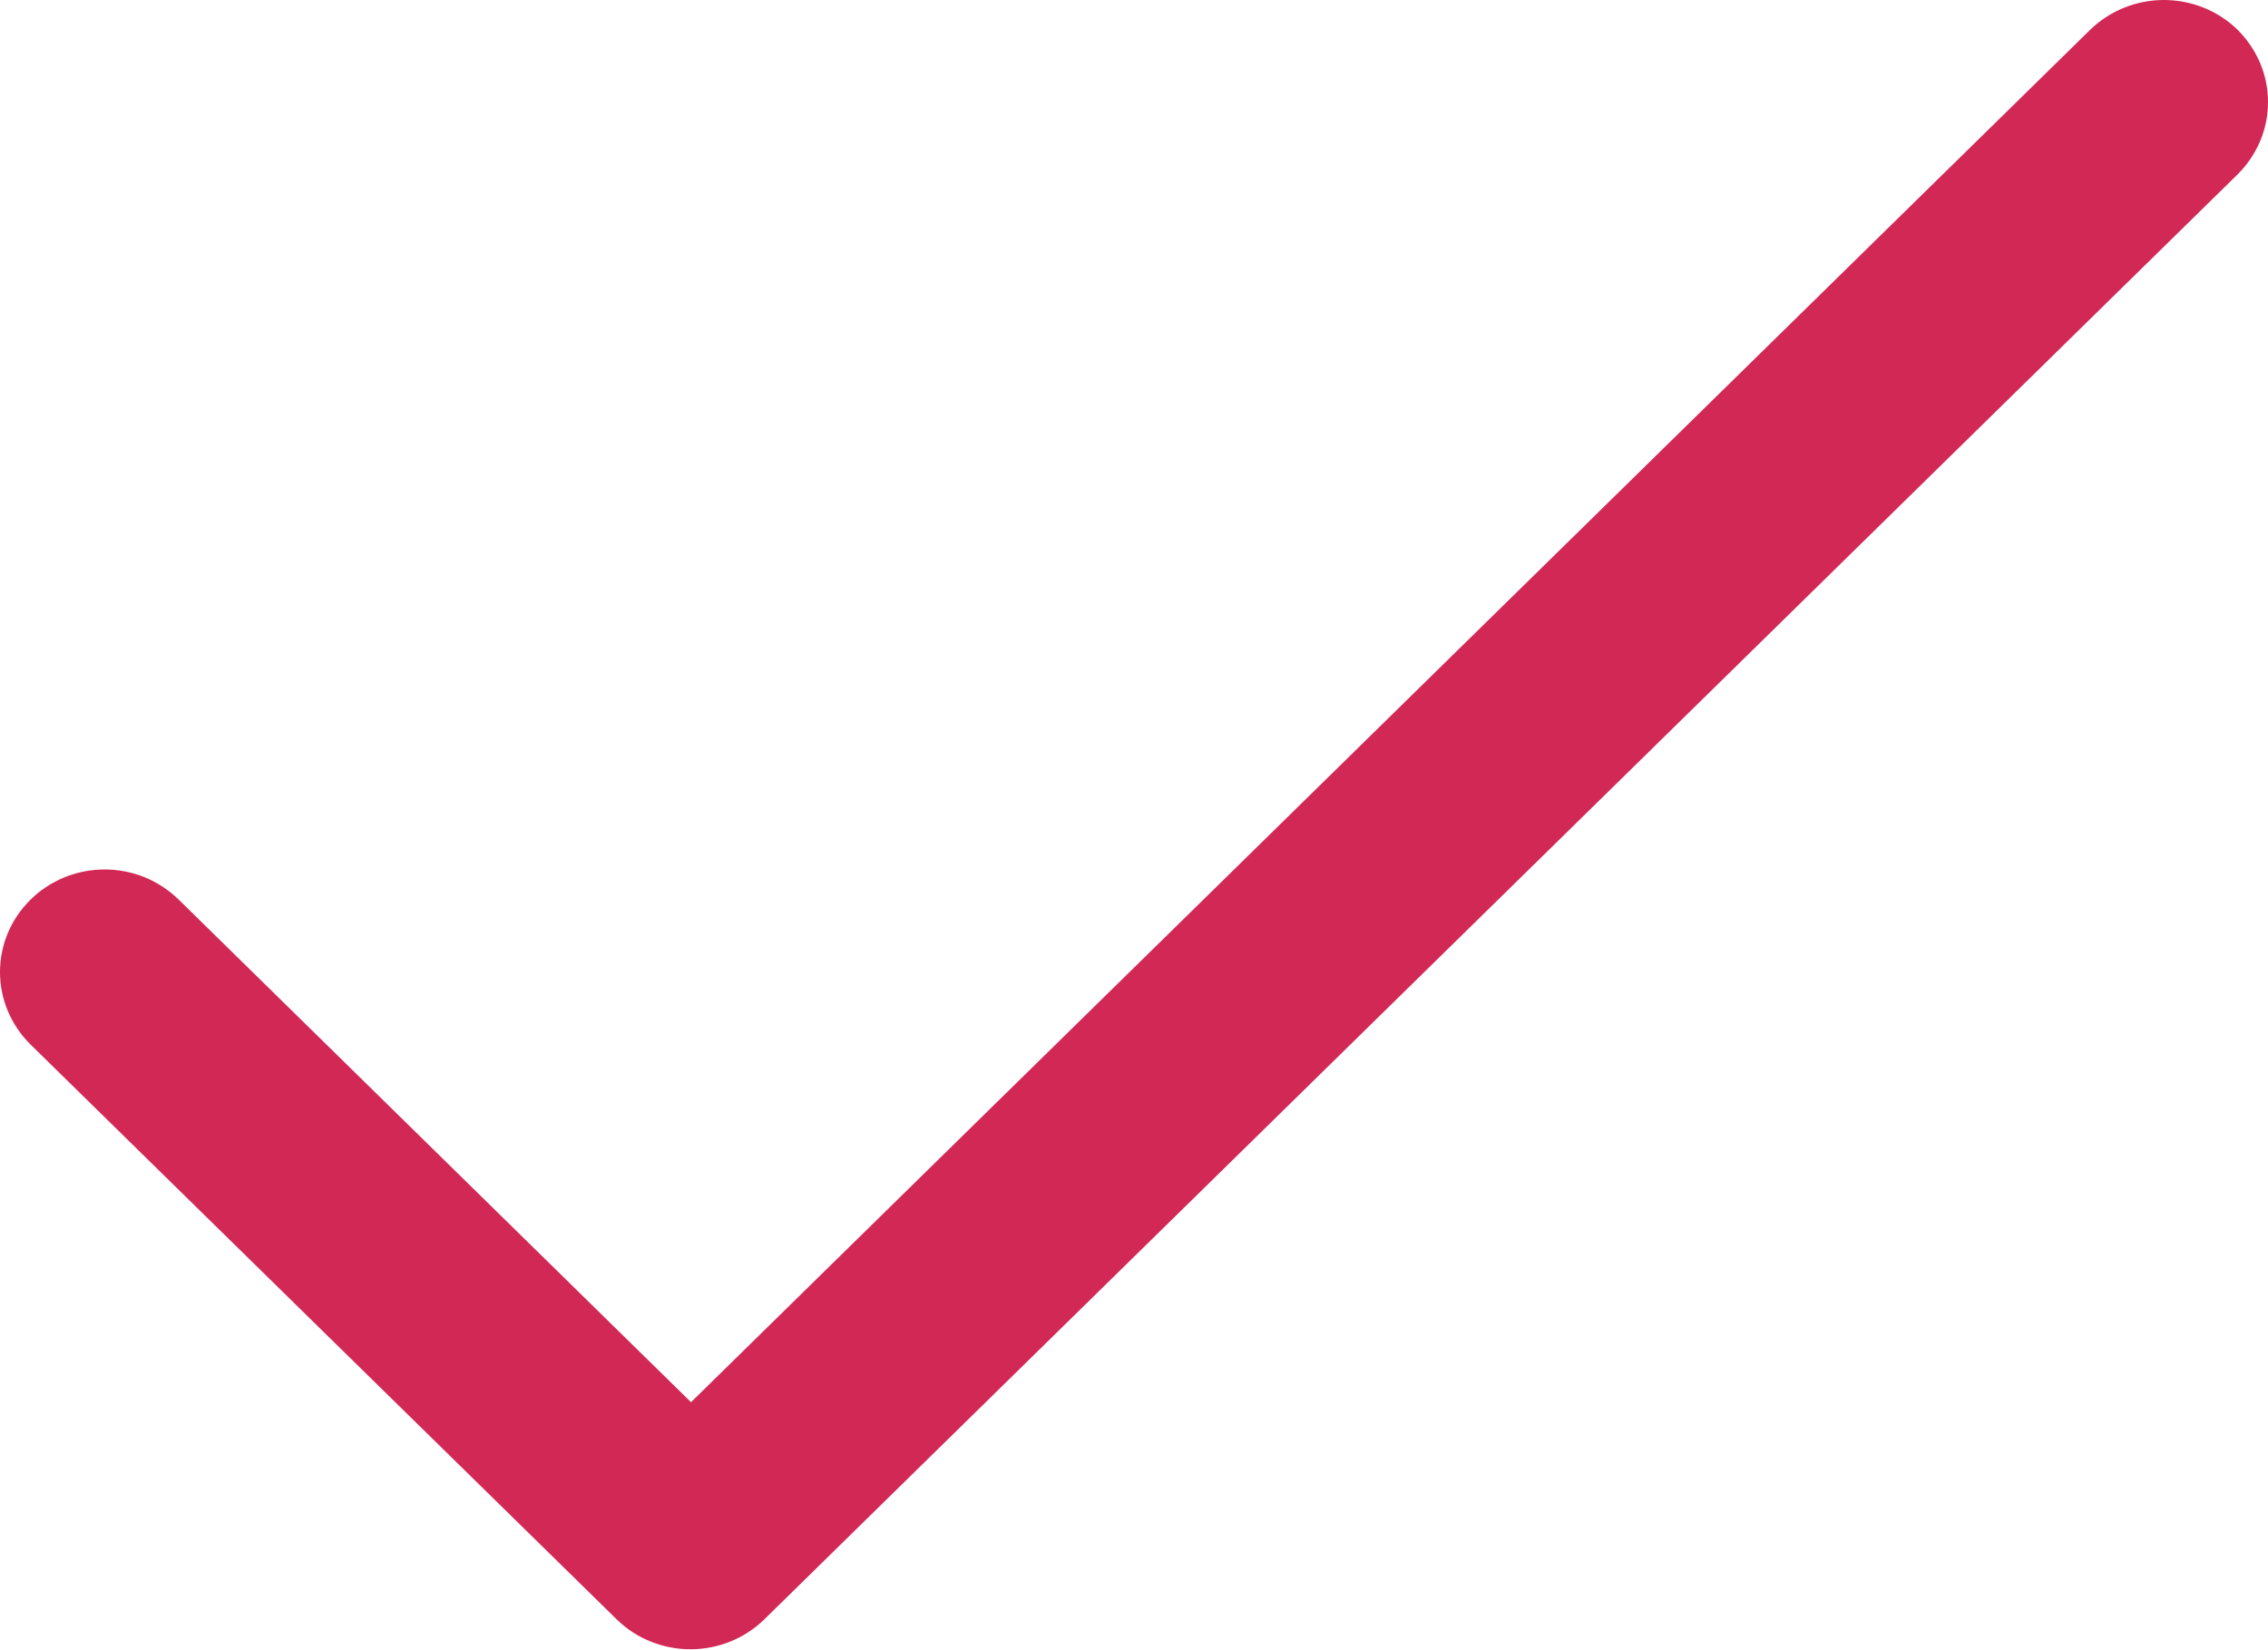
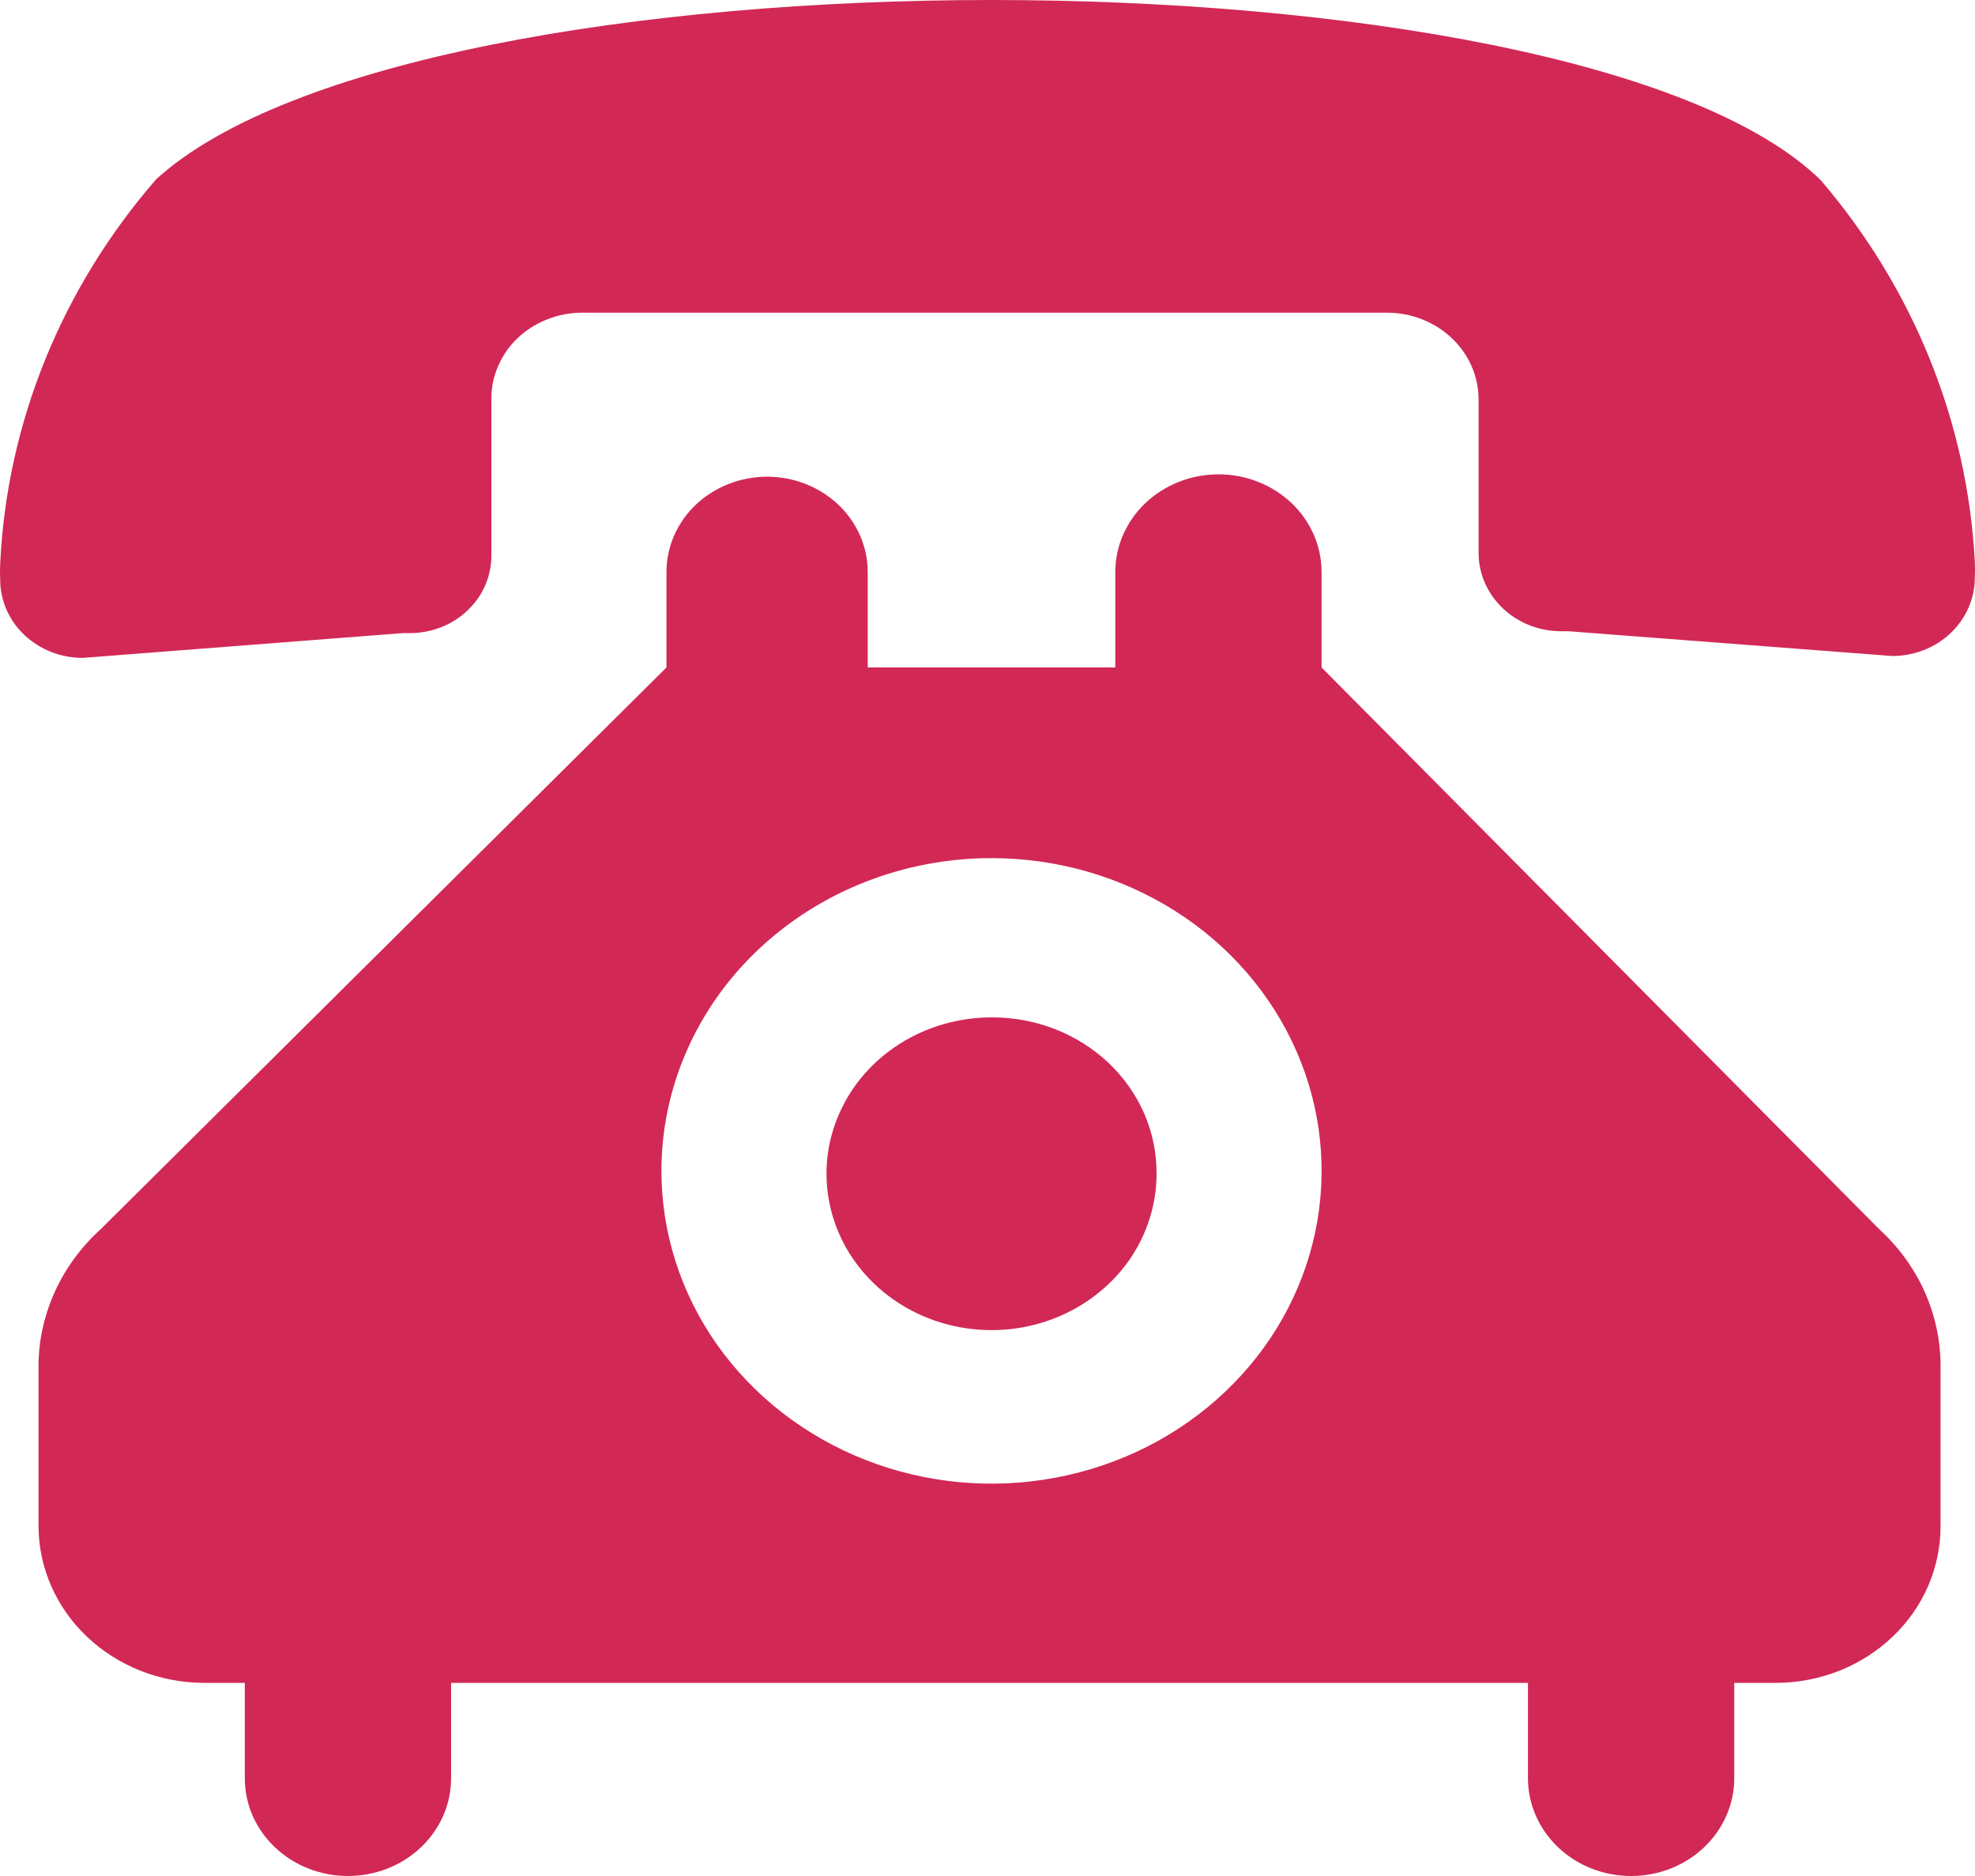
- <svg xmlns="http://www.w3.org/2000/svg" width="22" height="16" viewBox="0 0 22 16" fill="none">
-   <path d="M21.7 0.284C21.511 0.102 21.256 0 20.99 0C20.725 0 20.47 0.102 20.28 0.284L6.703 13.603L1.735 8.729C1.64 8.636 1.528 8.562 1.405 8.511C1.281 8.461 1.149 8.435 1.015 8.435C0.881 8.435 0.748 8.461 0.625 8.511C0.501 8.562 0.389 8.636 0.295 8.729C0.106 8.915 0 9.167 0 9.43C0 9.693 0.106 9.945 0.295 10.132L5.983 15.711C6.078 15.804 6.19 15.877 6.314 15.926C6.438 15.976 6.57 16.001 6.703 16C6.969 15.999 7.224 15.895 7.413 15.711L21.7 1.697C21.795 1.604 21.87 1.494 21.922 1.373C21.974 1.252 22 1.122 22 0.991C22 0.859 21.974 0.729 21.922 0.608C21.87 0.487 21.795 0.377 21.7 0.284Z" fill="#D22856" />
+ <svg xmlns="http://www.w3.org/2000/svg" width="20" height="19" viewBox="0 0 20 19" fill="none">
+   <path d="M10.041 0C6.464 0 2.907 0.608 1.582 1.815C0.625 2.916 0.07 4.282 0.002 5.707C-0.001 5.762 -0.001 5.817 0.002 5.871C0.002 6.081 0.09 6.283 0.247 6.431C0.404 6.58 0.616 6.663 0.838 6.663L4.079 6.412H4.16C4.269 6.411 4.376 6.389 4.476 6.349C4.575 6.309 4.665 6.25 4.741 6.176C4.817 6.103 4.877 6.016 4.917 5.92C4.957 5.825 4.977 5.723 4.976 5.62V4.046C4.974 3.931 4.997 3.817 5.043 3.711C5.088 3.604 5.155 3.507 5.241 3.425C5.326 3.344 5.428 3.279 5.54 3.235C5.651 3.19 5.772 3.167 5.893 3.167H14.046C14.292 3.167 14.528 3.26 14.702 3.425C14.876 3.59 14.973 3.813 14.973 4.046V5.601C14.973 5.808 15.059 6.006 15.211 6.154C15.363 6.302 15.571 6.388 15.789 6.393H15.88L19.162 6.644C19.272 6.644 19.38 6.623 19.482 6.584C19.583 6.544 19.675 6.486 19.753 6.412C19.831 6.338 19.892 6.251 19.934 6.155C19.976 6.059 19.998 5.956 19.998 5.852C20.001 5.797 20.001 5.743 19.998 5.688C19.924 4.276 19.378 2.923 18.438 1.825C17.195 0.608 13.618 0 10.041 0ZM10.041 10.304C9.71 10.304 9.387 10.397 9.112 10.571C8.837 10.745 8.623 10.992 8.497 11.282C8.37 11.571 8.337 11.889 8.402 12.197C8.466 12.504 8.625 12.786 8.859 13.008C9.093 13.229 9.39 13.38 9.715 13.441C10.039 13.502 10.375 13.471 10.68 13.351C10.986 13.231 11.247 13.028 11.431 12.768C11.614 12.507 11.712 12.201 11.712 11.888C11.713 11.679 11.671 11.473 11.588 11.28C11.504 11.087 11.381 10.912 11.226 10.765C11.07 10.618 10.885 10.501 10.682 10.422C10.479 10.343 10.261 10.303 10.041 10.304ZM8.787 6.76V5.794C8.787 5.538 8.68 5.292 8.489 5.111C8.298 4.93 8.038 4.828 7.768 4.828C7.498 4.828 7.239 4.93 7.047 5.111C6.856 5.292 6.749 5.538 6.749 5.794V6.76L1.021 12.448C0.819 12.631 0.658 12.851 0.55 13.095C0.441 13.339 0.386 13.602 0.39 13.867V15.451C0.39 15.872 0.565 16.276 0.878 16.574C1.192 16.873 1.617 17.042 2.061 17.044H2.479V18.01C2.479 18.14 2.506 18.269 2.558 18.389C2.611 18.509 2.688 18.618 2.785 18.71C2.882 18.802 2.997 18.875 3.124 18.925C3.25 18.974 3.386 19 3.523 19C3.661 19 3.796 18.974 3.923 18.925C4.05 18.875 4.165 18.802 4.262 18.71C4.359 18.618 4.436 18.509 4.489 18.389C4.541 18.269 4.568 18.14 4.568 18.01V17.044H15.473V18.01C15.473 18.273 15.583 18.524 15.779 18.71C15.975 18.896 16.24 19 16.517 19C16.794 19 17.06 18.896 17.256 18.71C17.452 18.524 17.562 18.273 17.562 18.01V17.044H17.98C18.2 17.044 18.418 17.003 18.622 16.923C18.825 16.843 19.01 16.725 19.165 16.577C19.321 16.429 19.444 16.253 19.527 16.06C19.61 15.867 19.652 15.66 19.651 15.451V13.867C19.656 13.603 19.603 13.341 19.496 13.096C19.389 12.852 19.23 12.632 19.029 12.448L13.383 6.76V5.794C13.383 5.532 13.274 5.28 13.078 5.094C12.882 4.909 12.616 4.804 12.339 4.804C12.062 4.804 11.796 4.909 11.6 5.094C11.404 5.28 11.294 5.532 11.294 5.794V6.76H8.787ZM10.041 8.691C10.702 8.691 11.348 8.877 11.898 9.225C12.448 9.573 12.876 10.068 13.129 10.647C13.382 11.225 13.448 11.862 13.319 12.477C13.19 13.091 12.872 13.655 12.404 14.098C11.937 14.541 11.341 14.843 10.693 14.965C10.044 15.088 9.372 15.025 8.762 14.785C8.151 14.545 7.629 14.139 7.261 13.618C6.894 13.098 6.698 12.485 6.698 11.859C6.698 11.019 7.05 10.213 7.677 9.619C8.304 9.025 9.154 8.691 10.041 8.691Z" fill="#D22856" />
</svg>
